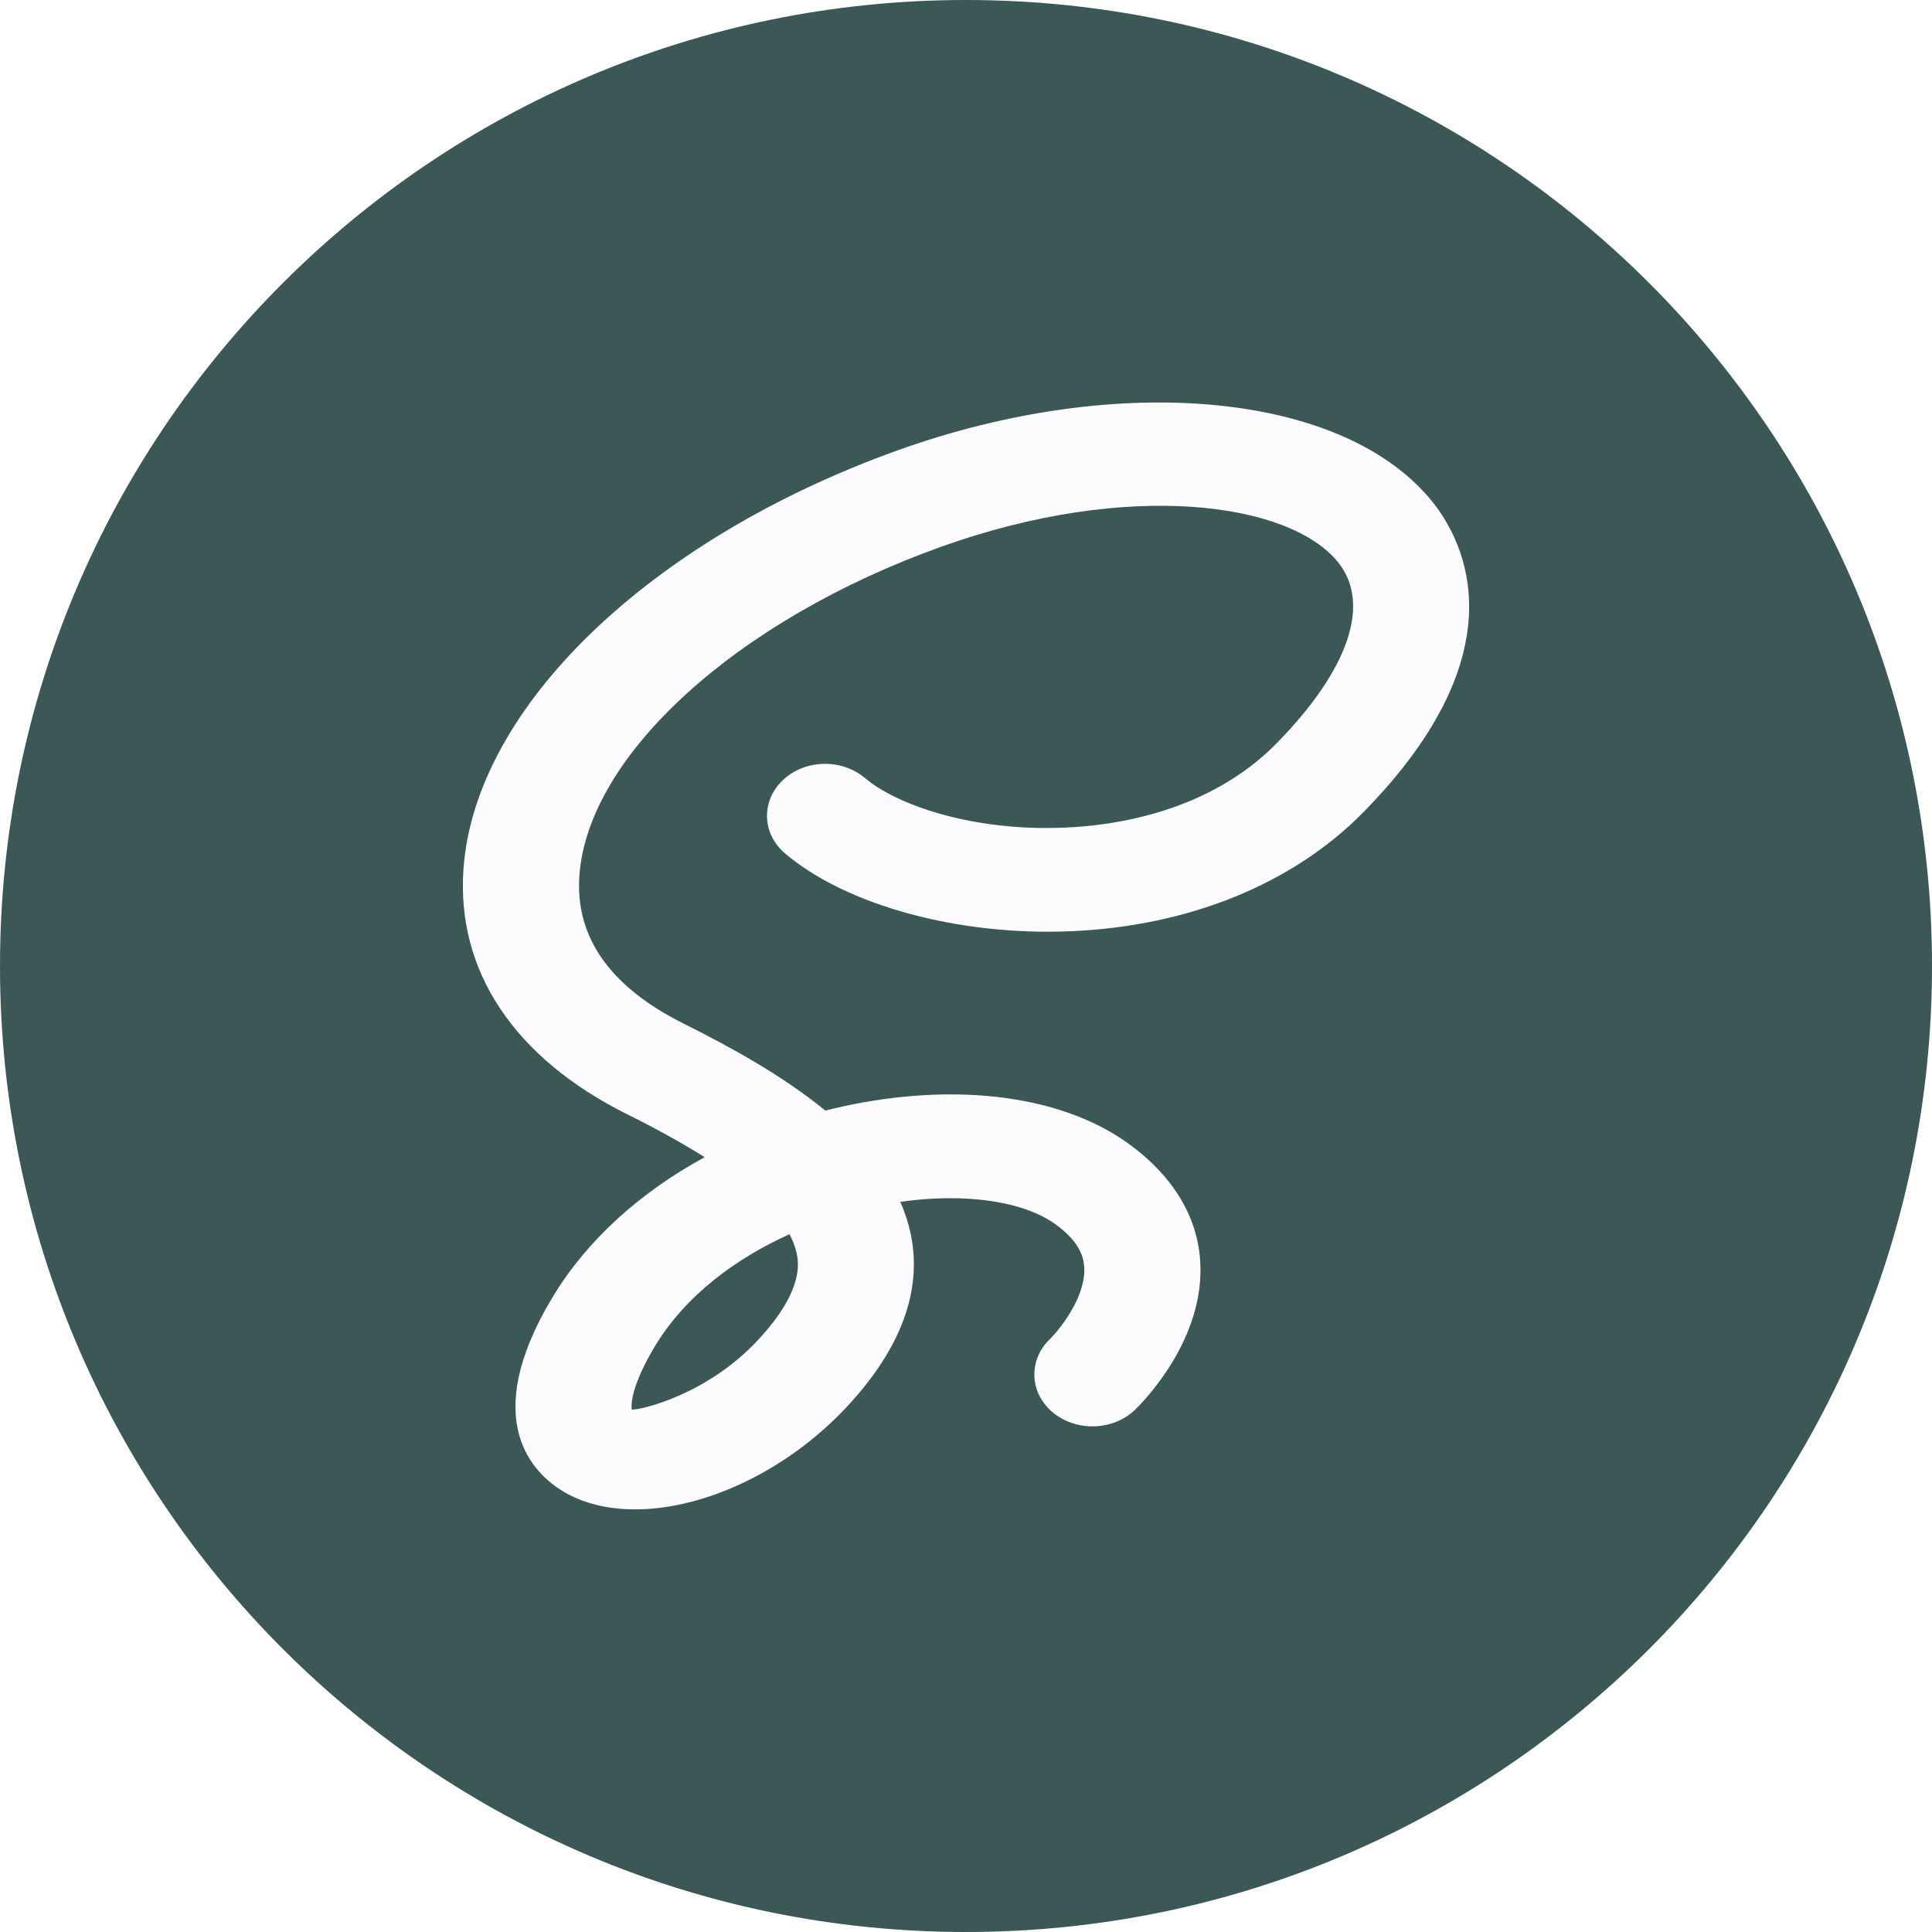
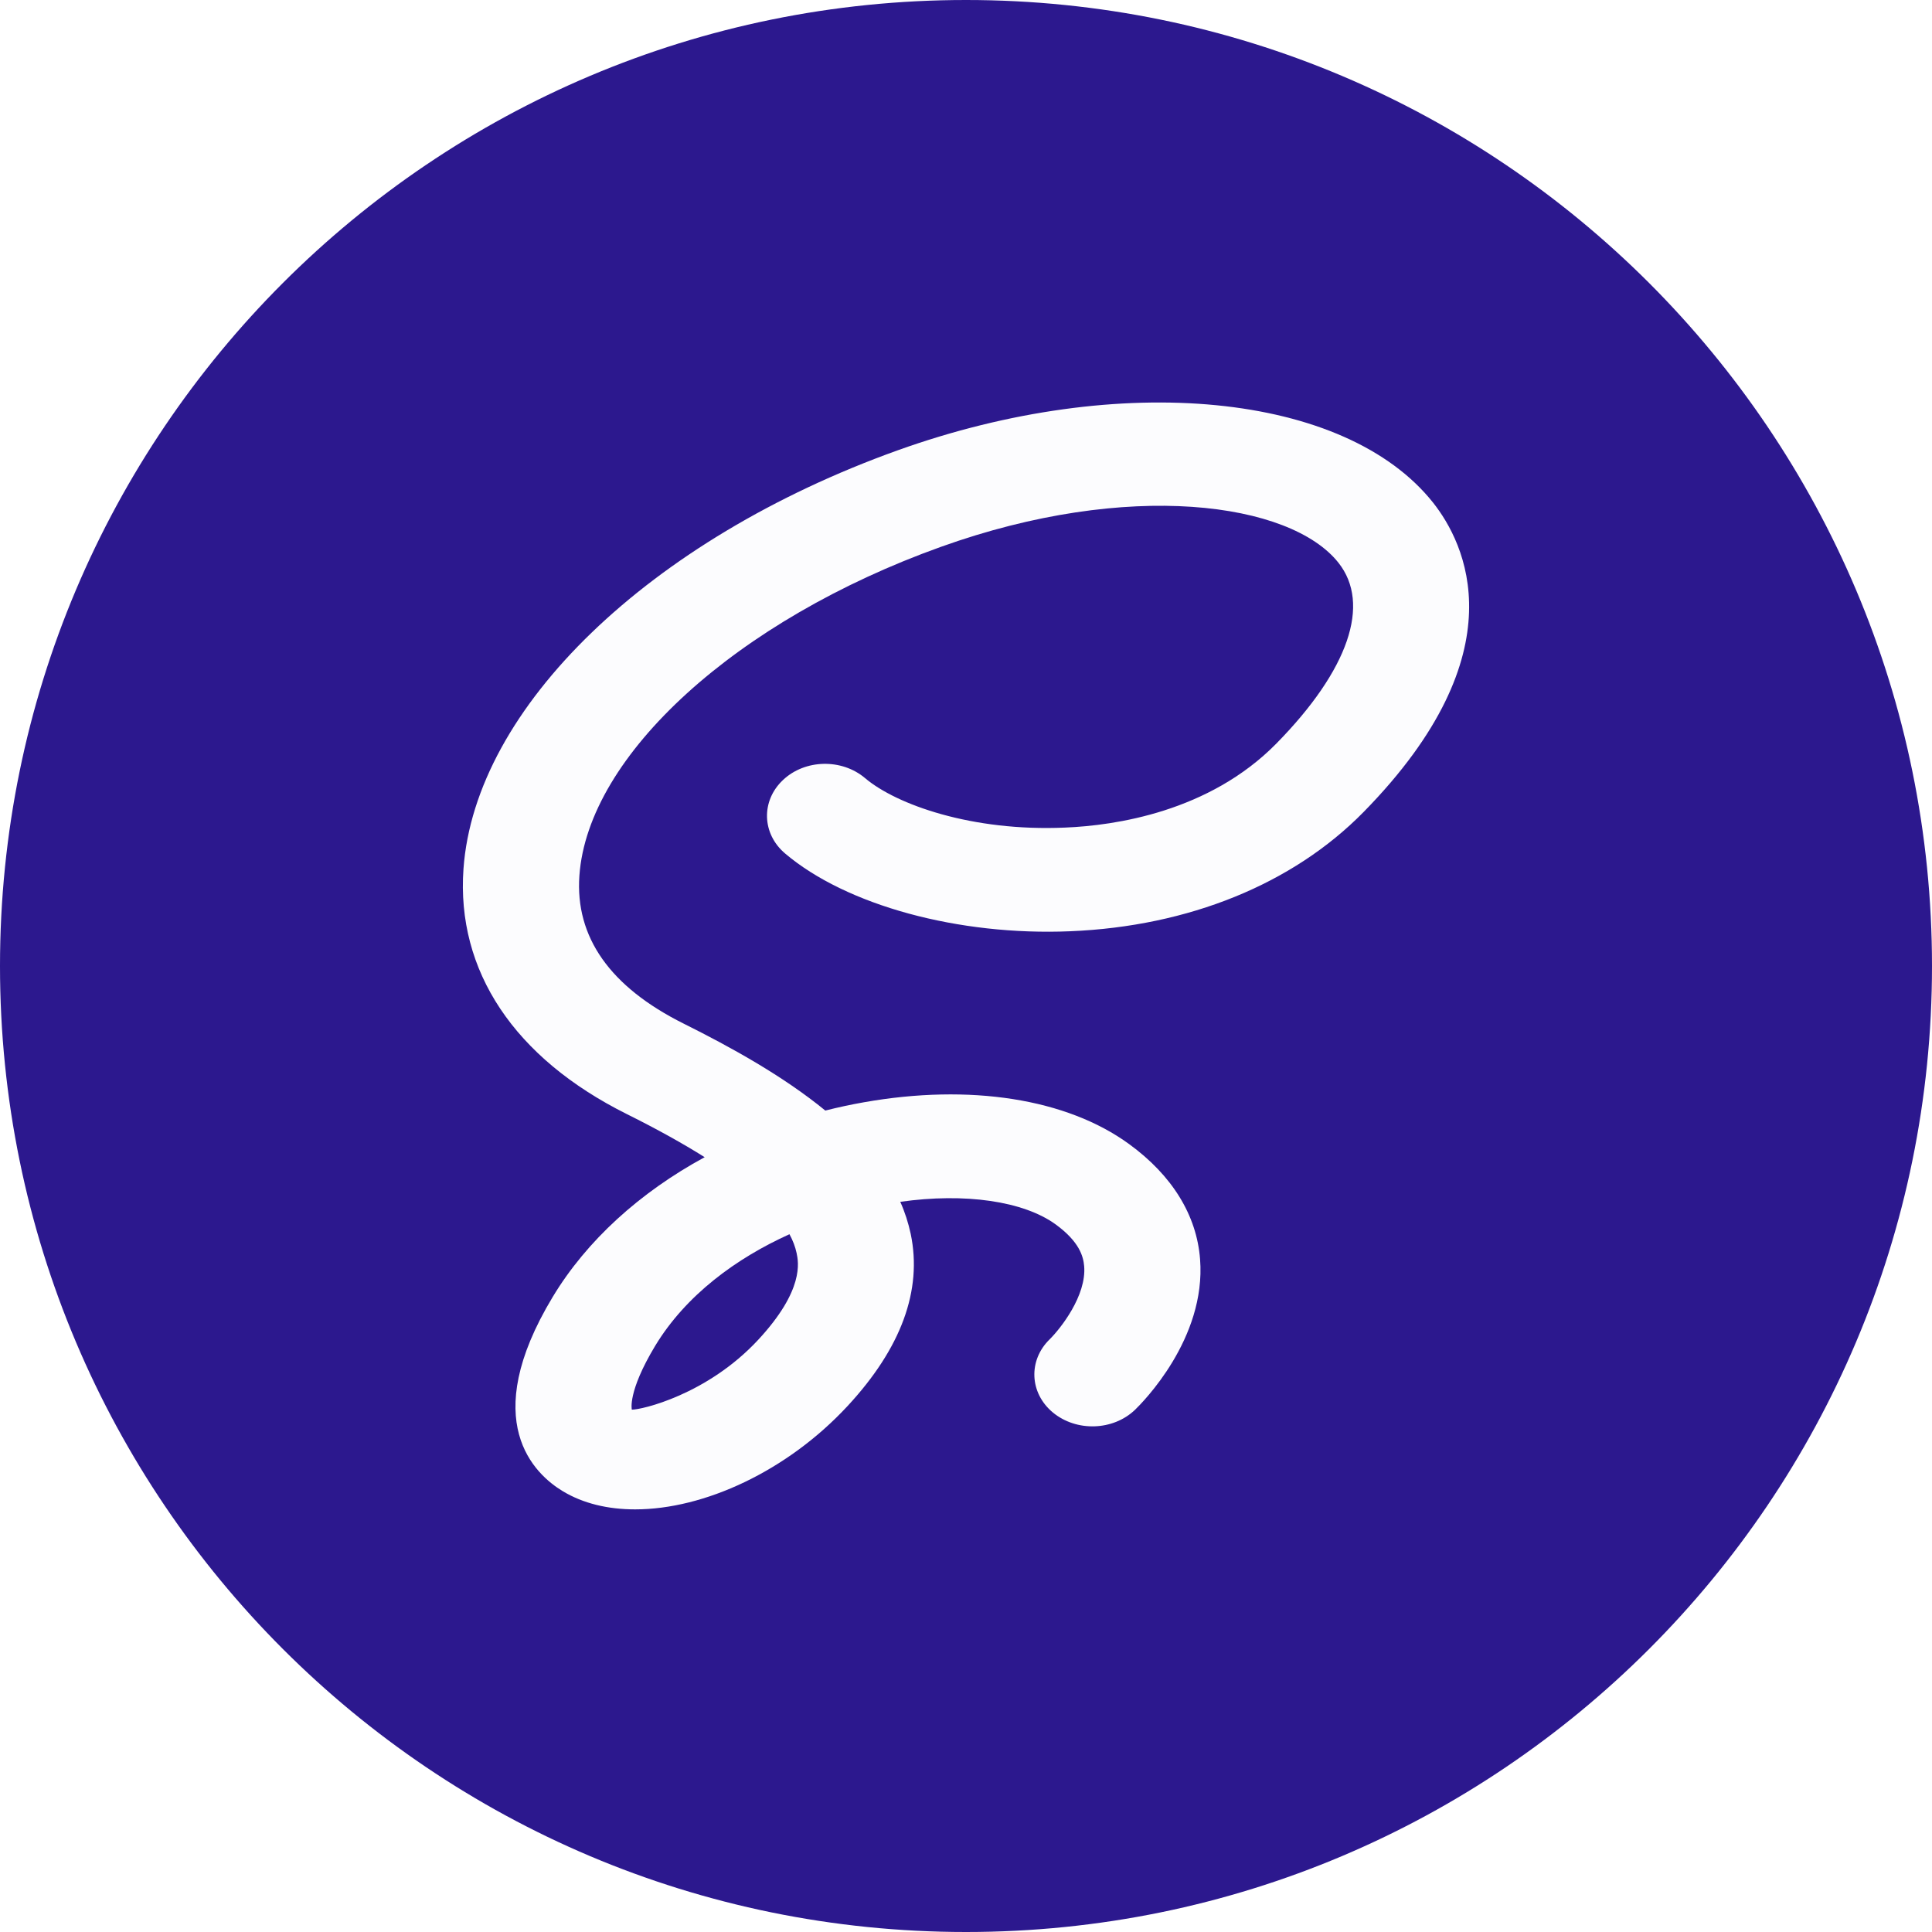
<svg xmlns="http://www.w3.org/2000/svg" width="96" height="96" viewBox="0 0 96 96" fill="none">
  <g clip-path="url(#clip0_1_2)">
    <rect width="96" height="96" fill="white" />
-     <circle cx="48" cy="48" r="48" fill="#3B5756" />
+     <circle cx="48" cy="48" r="48" fill="#2c188e" />
    <path d="M31.56 75C30.213 75 28.982 74.711 27.963 74.096C26.57 73.257 23.73 70.636 27.462 64.447C29.152 61.644 31.791 59.251 35.015 57.5C33.926 56.816 32.645 56.104 31.16 55.365C25.554 52.573 22.669 48.243 23.03 43.175C23.6 35.159 32.268 26.803 44.603 22.377C55.684 18.405 66.868 19.503 71.212 24.98C72.77 26.951 75.563 32.394 67.753 40.351C64.24 43.928 59.065 46.029 53.187 46.273C47.627 46.507 42.056 44.987 39.013 42.411C37.855 41.431 37.808 39.798 38.901 38.763C39.998 37.721 41.829 37.686 42.983 38.663C44.534 39.98 48.304 41.328 52.921 41.122C55.41 41.022 60.085 40.338 63.421 36.947C67.01 33.295 68.134 30.015 66.506 27.962C64.121 24.949 56.072 23.832 46.757 27.171C36.6 30.809 29.213 37.528 28.79 43.508C28.571 46.565 30.314 49.038 33.972 50.864C36.335 52.043 38.905 53.463 41.009 55.183C41.636 55.025 42.271 54.887 42.918 54.773C48.193 53.838 53.006 54.588 56.107 56.85C58.246 58.408 59.465 60.385 59.631 62.572C59.939 66.523 56.761 69.701 56.399 70.052C55.306 71.097 53.487 71.152 52.317 70.186C51.151 69.219 51.086 67.59 52.159 66.548C52.682 66.032 53.998 64.381 53.871 62.91C53.829 62.435 53.641 61.706 52.459 60.843C50.863 59.681 47.946 59.261 44.734 59.718C44.965 60.231 45.134 60.764 45.253 61.314C45.838 64.113 44.78 66.991 42.114 69.866C39.105 73.109 34.98 75 31.56 75ZM39.228 61.328C36.604 62.514 34.084 64.34 32.545 66.891C31.172 69.178 31.395 70.038 31.395 70.045C31.864 70.055 35.134 69.309 37.674 66.575C39.971 64.099 39.678 62.717 39.582 62.26C39.517 61.957 39.401 61.644 39.228 61.328Z" fill="#FCFCFE" />
  </g>
  <defs>
    <clipPath id="clip0_1_2">
      <rect width="96" height="96" fill="white" />
    </clipPath>
  </defs>
</svg>
